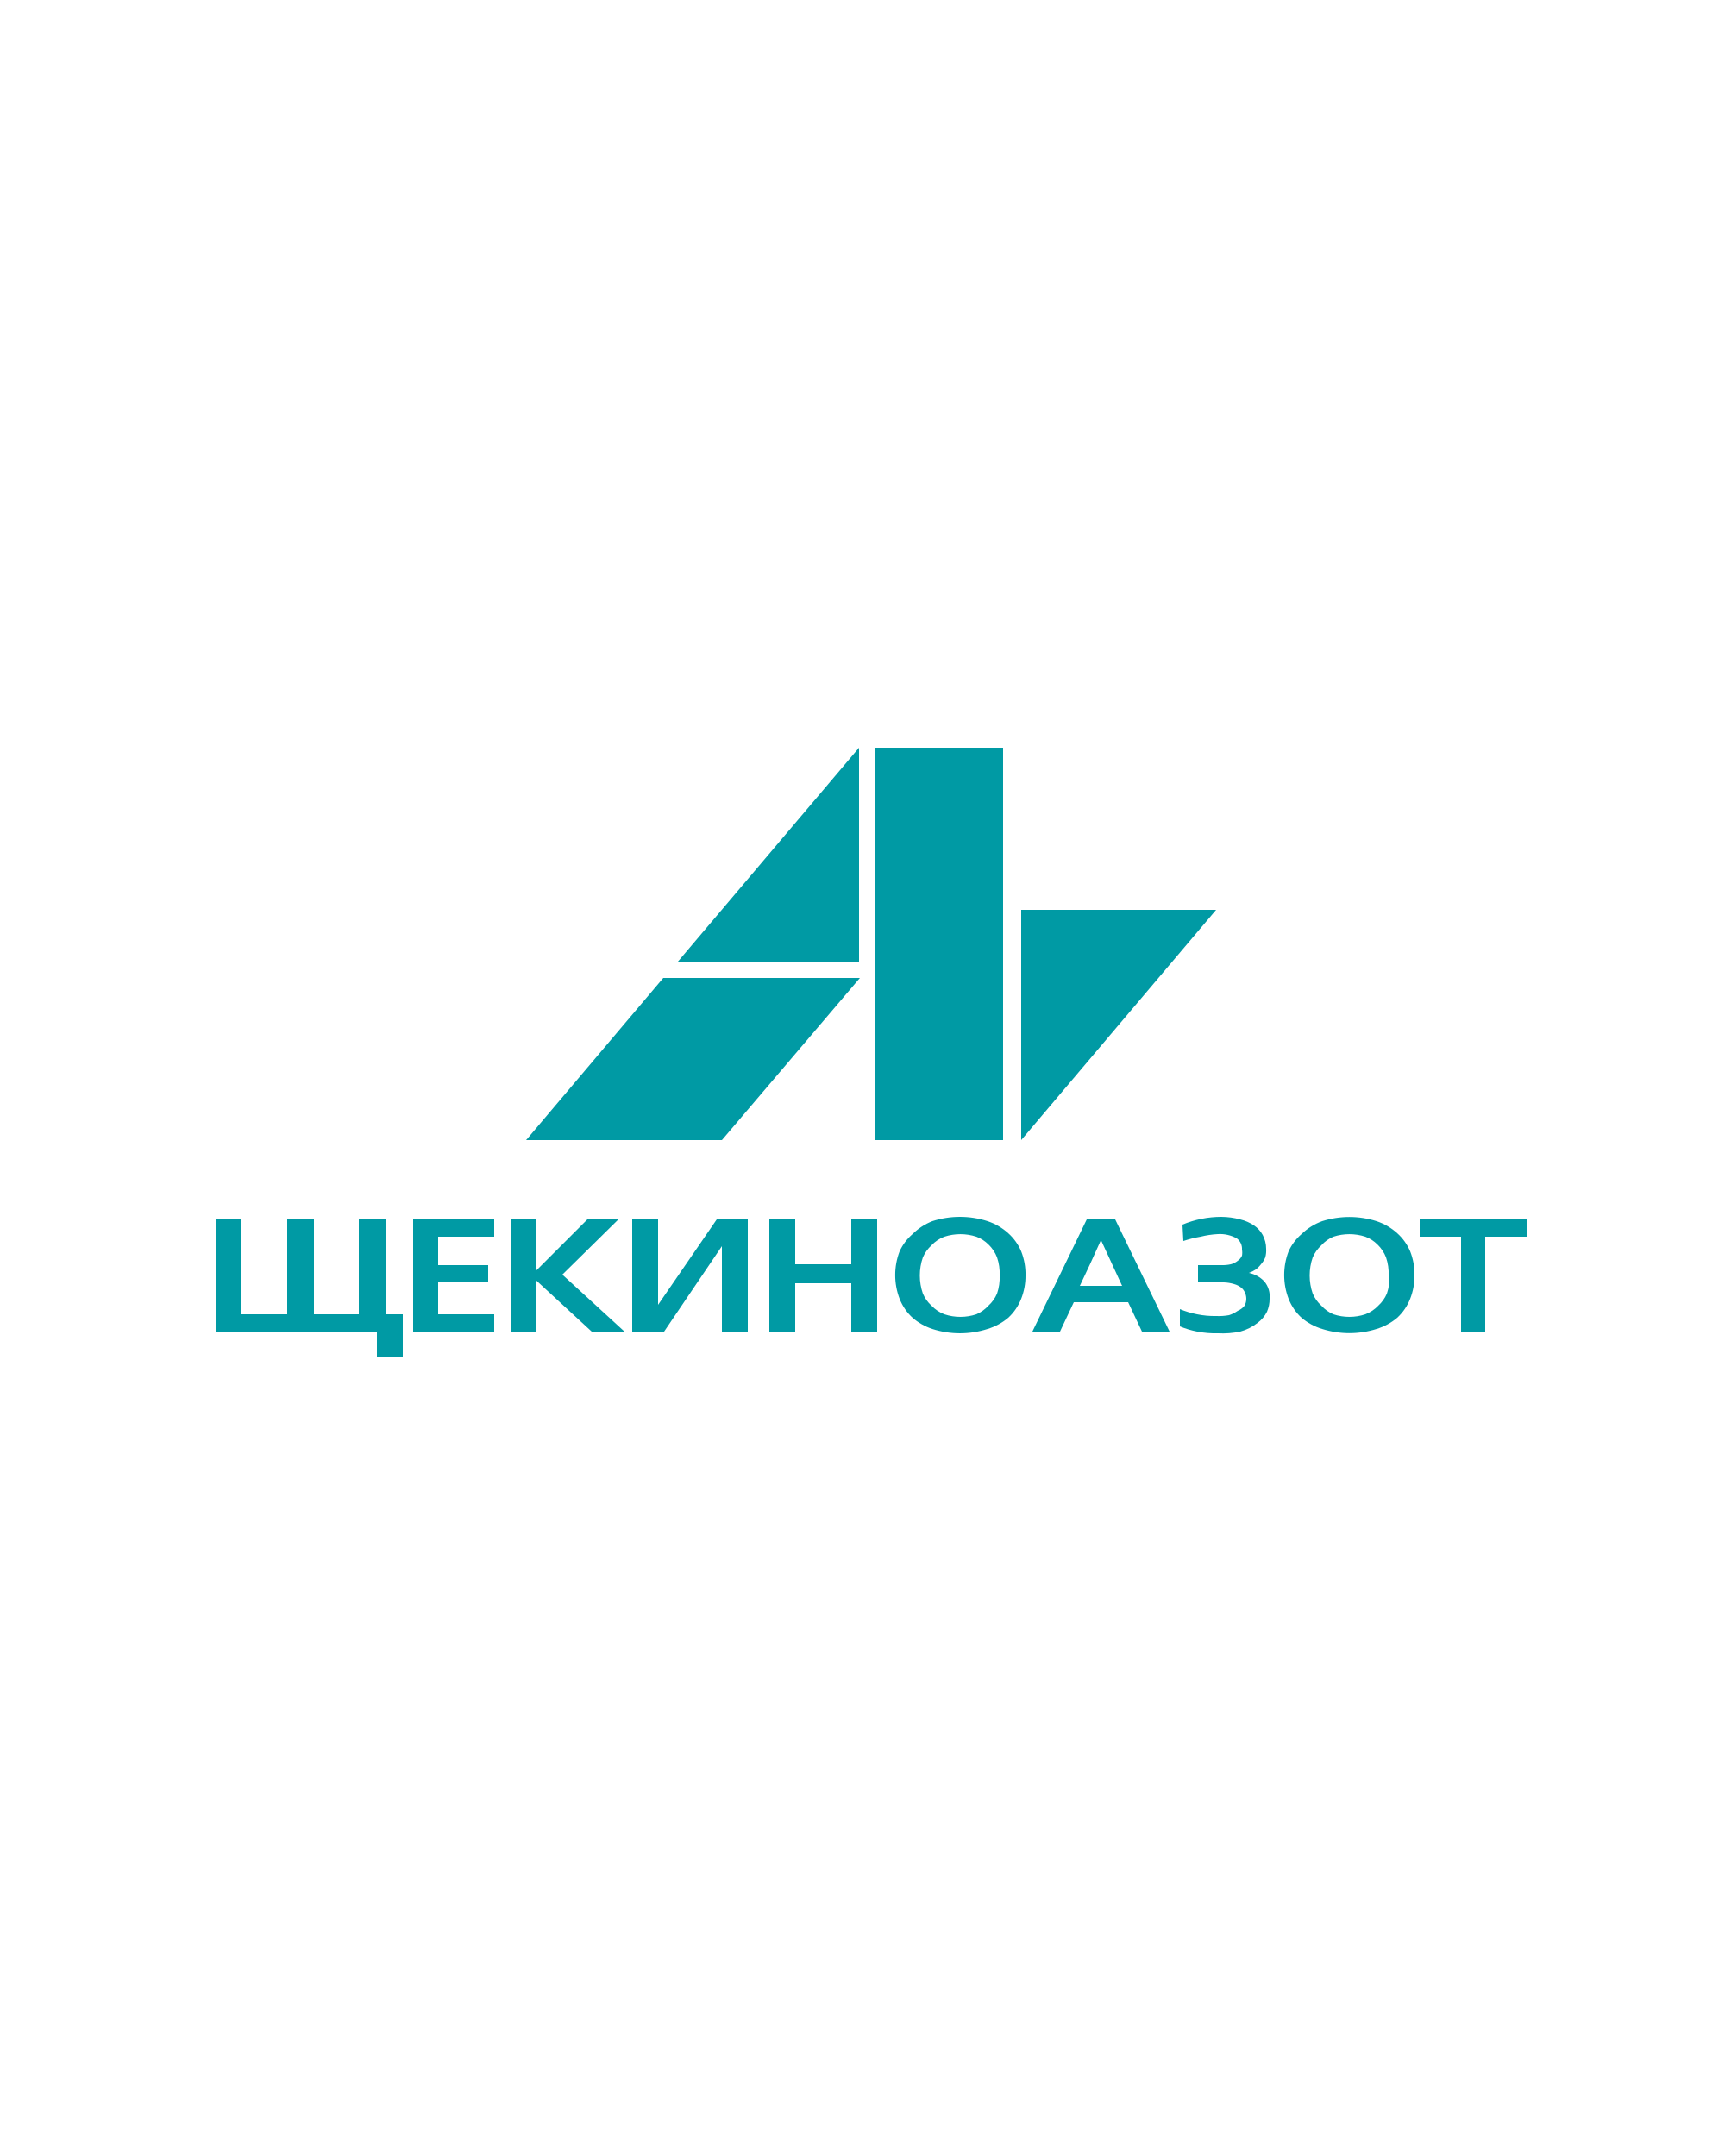
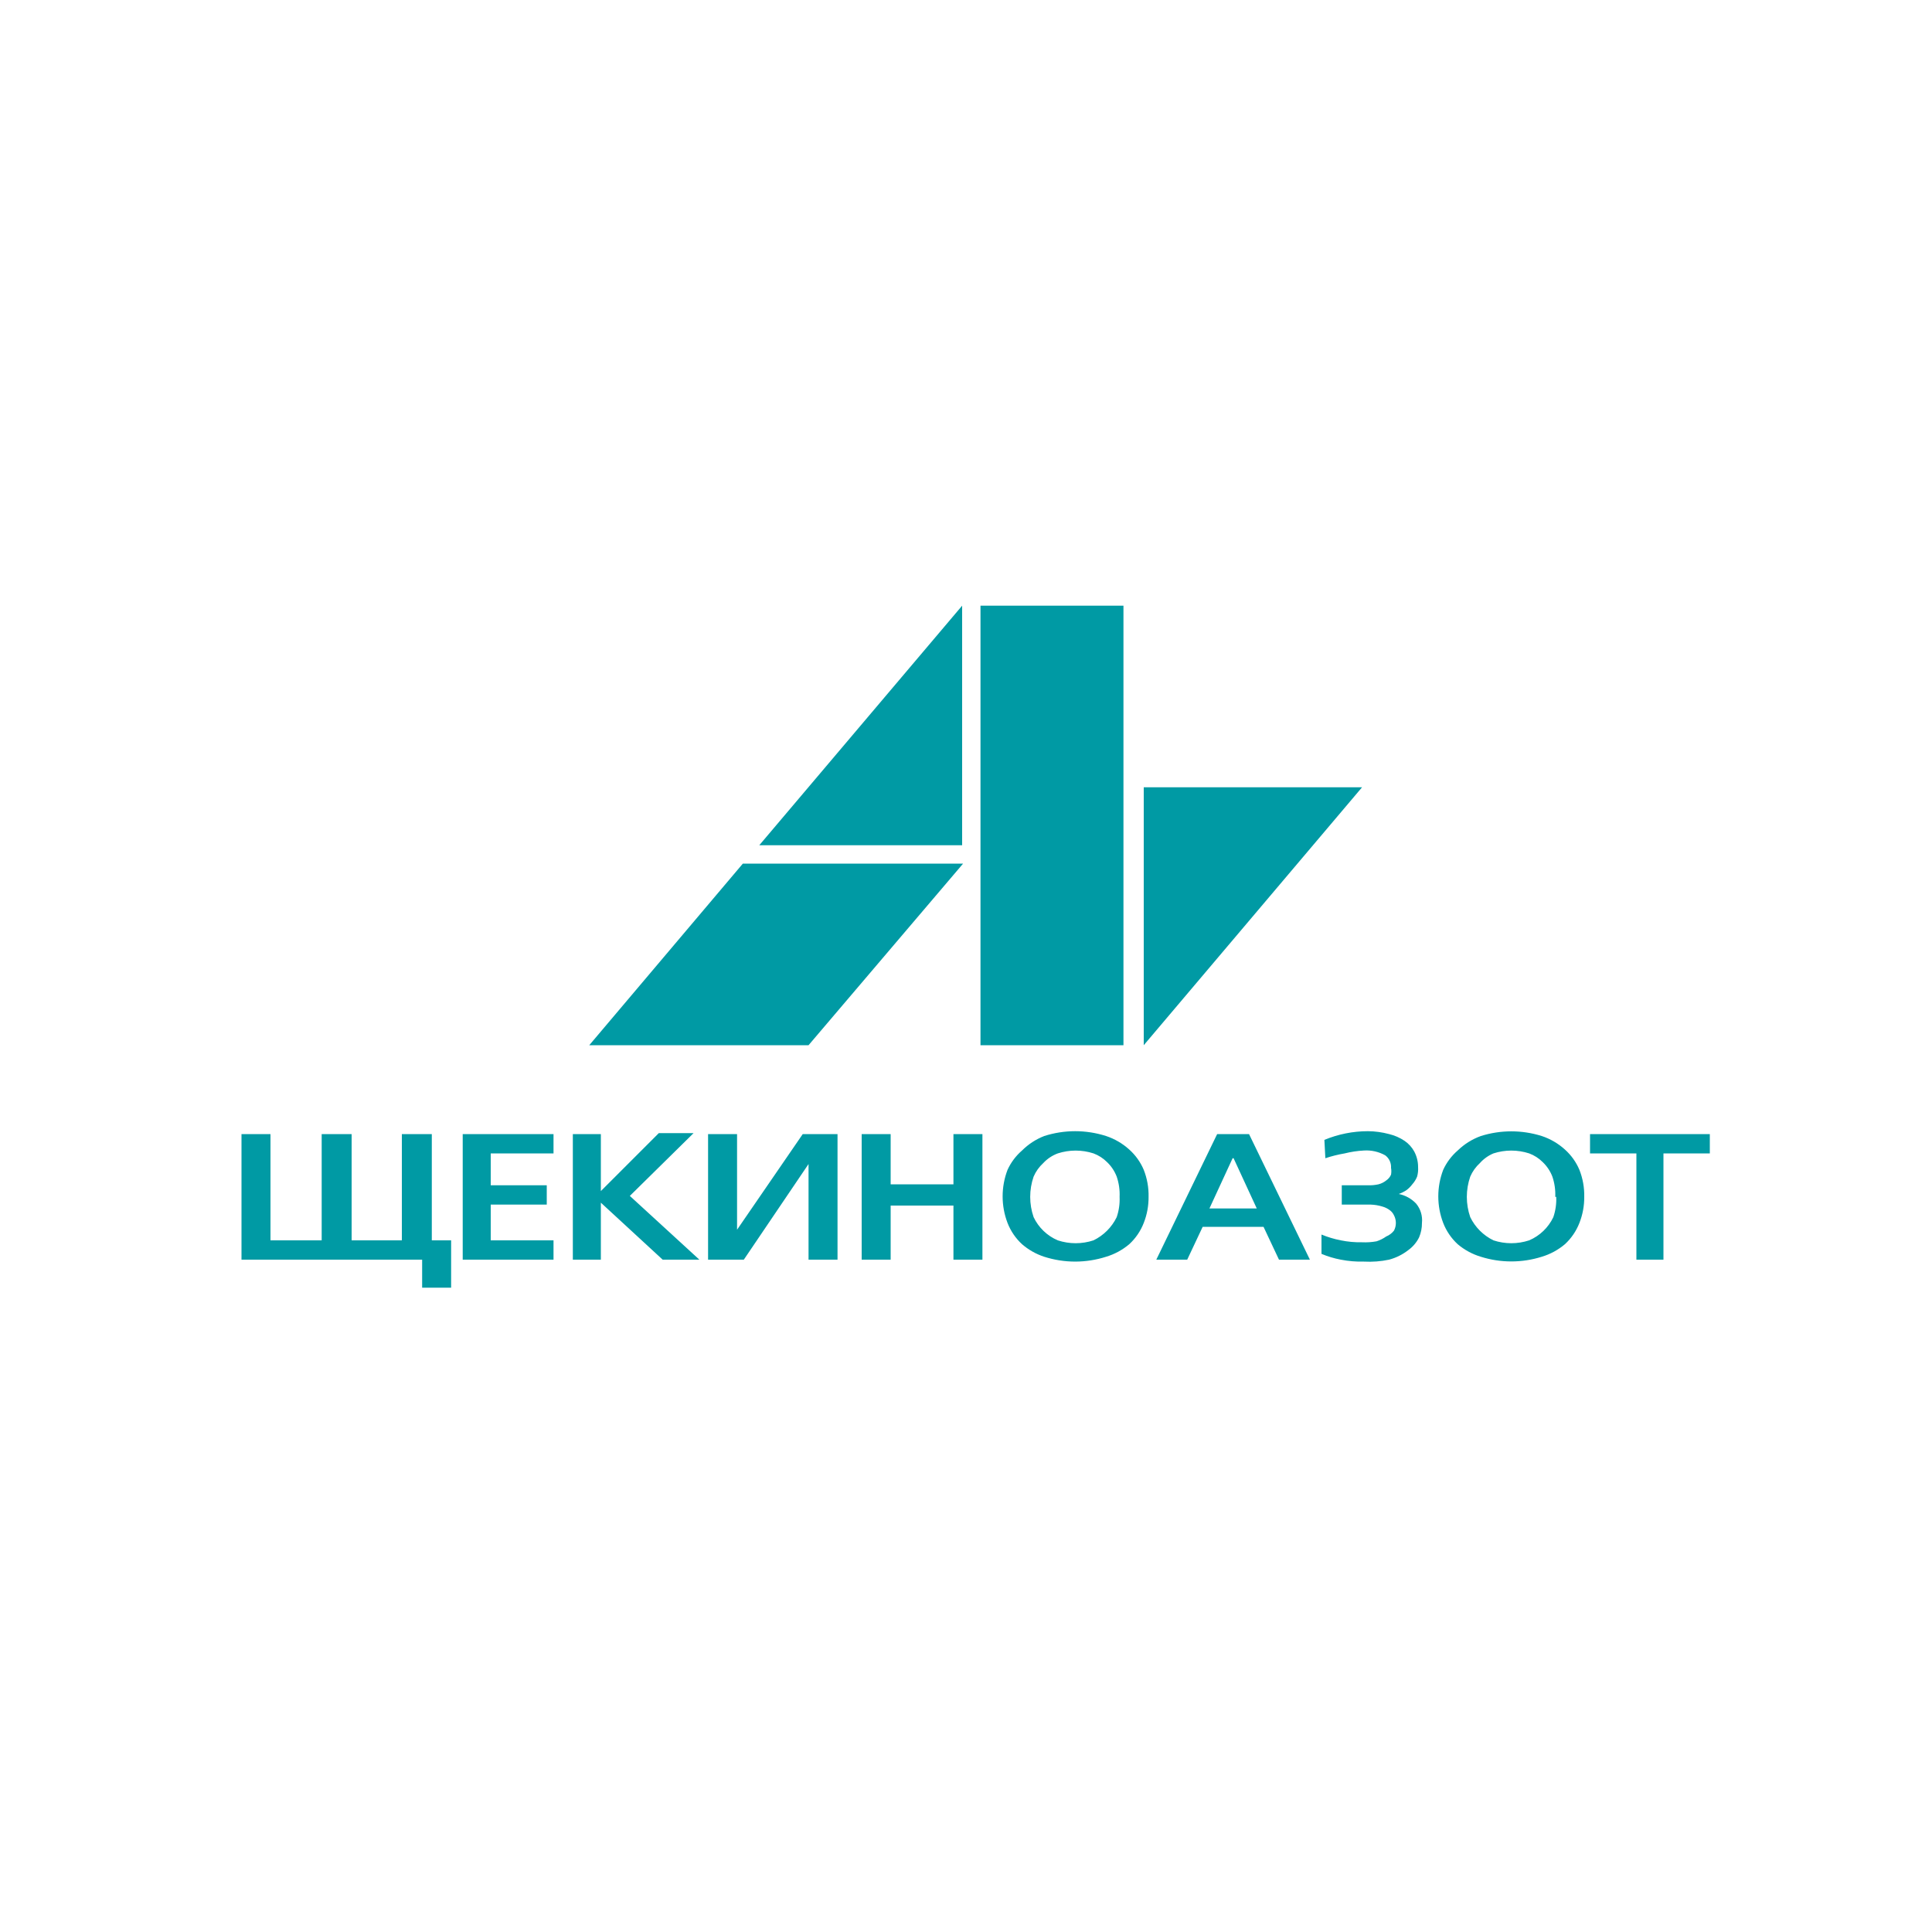
- <svg xmlns="http://www.w3.org/2000/svg" viewBox="0 0 200 250">
-   <path d="M101.5 86.7h14.8v45.5h-14.8zM99.6 86.7v24.8h-21l21-24.8zM141 105.5l-22.6 26.7v-26.7H141zM99.7 113.4l-16 18.8H61l15.9-18.8h22.8zM36.4 141.4v11h5.2v-11h3.1v11h2v4.9h-3v-2.9H25v-13h3v11h5.3v-11ZM50.8 152.4h6.5v2h-9.4v-13h9.4v2h-6.5v3.3h5.8v2h-5.8ZM59.3 154.4v-13h2.9v5.9l6-6h3.6l-6.6 6.5 7.2 6.6h-3.8l-6.4-5.9v5.9ZM92.2 146.6h6.5v-5.2h3v13h-3v-5.6h-6.5v5.6h-3v-13h3ZM118.9 147.9a7.2 7.2 0 0 1-.5 2.7 5.9 5.9 0 0 1-1.5 2.2 6.7 6.7 0 0 1-2.4 1.3 10.5 10.5 0 0 1-6.4 0 6.7 6.7 0 0 1-2.3-1.3 5.9 5.9 0 0 1-1.5-2.2 7.7 7.7 0 0 1 0-5.5 5.9 5.9 0 0 1 1.5-2 6.7 6.7 0 0 1 2.3-1.5 10.5 10.5 0 0 1 6.4 0 6.7 6.7 0 0 1 2.4 1.4 5.9 5.9 0 0 1 1.5 2.1 7.2 7.2 0 0 1 .5 2.8Zm-3 0a5.7 5.7 0 0 0-.3-2.1 4.1 4.1 0 0 0-1-1.5 3.9 3.9 0 0 0-1.4-.9 6 6 0 0 0-3.7 0 3.9 3.9 0 0 0-1.5 1 4.1 4.1 0 0 0-1 1.4 6.4 6.4 0 0 0 0 4.2 4 4 0 0 0 1 1.4 4 4 0 0 0 1.5 1 5.9 5.9 0 0 0 3.7 0 4 4 0 0 0 1.4-1 4 4 0 0 0 1-1.4 5.7 5.7 0 0 0 .3-2.1ZM164 147.9a7.2 7.2 0 0 1-.5 2.7 5.9 5.9 0 0 1-1.5 2.2 6.7 6.7 0 0 1-2.4 1.3 10.5 10.5 0 0 1-6.3 0 6.7 6.7 0 0 1-2.4-1.3 5.9 5.9 0 0 1-1.5-2.2 7.7 7.7 0 0 1 0-5.5 5.9 5.9 0 0 1 1.5-2 6.7 6.7 0 0 1 2.4-1.5 10.5 10.5 0 0 1 6.3 0 6.7 6.7 0 0 1 2.4 1.4 5.9 5.9 0 0 1 1.5 2.1 7.2 7.2 0 0 1 .5 2.8Zm-3 0a5.7 5.7 0 0 0-.3-2.1 4.1 4.1 0 0 0-1-1.5 3.9 3.9 0 0 0-1.4-.9 6 6 0 0 0-3.7 0 3.9 3.9 0 0 0-1.4 1 4.1 4.1 0 0 0-1 1.4 6.4 6.4 0 0 0 0 4.2 4 4 0 0 0 1 1.4 4 4 0 0 0 1.4 1 5.9 5.9 0 0 0 3.7 0 4 4 0 0 0 1.5-1 4 4 0 0 0 1-1.4 5.7 5.7 0 0 0 .3-2.1ZM130.8 151h-6.3l-1.6 3.4h-3.2l6.3-13h3.3l6.3 13h-3.2Zm-3.2-7.1a203 203 0 0 1-2.4 5.2h4.9l-2.4-5.2ZM137.1 142a11.8 11.8 0 0 1 4.5-.9 8.7 8.7 0 0 1 2.2.3 4.9 4.9 0 0 1 1.6.7 3.2 3.2 0 0 1 1 1.1 3.4 3.4 0 0 1 .4 1.6 3 3 0 0 1-.1 1 2.7 2.7 0 0 1-.5.8 3 3 0 0 1-.6.6 3.5 3.5 0 0 1-.8.4 3.4 3.4 0 0 1 1.8 1 2.7 2.7 0 0 1 .6 2 3.7 3.7 0 0 1-.3 1.5 3.6 3.6 0 0 1-1.1 1.3 5.6 5.6 0 0 1-2 1 10 10 0 0 1-2.6.2 11 11 0 0 1-2.4-.2 10 10 0 0 1-2-.6v-2a10.5 10.5 0 0 0 2 .6 10 10 0 0 0 2.2.2 6.6 6.6 0 0 0 1.5-.1 3.7 3.7 0 0 0 1-.5 2 2 0 0 0 .8-.6 1.7 1.7 0 0 0 0-1.6 1.4 1.4 0 0 0-.4-.5 2.3 2.3 0 0 0-.8-.4 4.6 4.6 0 0 0-1.2-.2h-3v-2h2.7a4.4 4.4 0 0 0 1.1-.1 2.1 2.1 0 0 0 .8-.4 1.4 1.4 0 0 0 .5-.6 2 2 0 0 0 0-.7 1.5 1.5 0 0 0-.6-1.3 4 4 0 0 0-2.2-.5 10.5 10.5 0 0 0-2 .3 13.4 13.4 0 0 0-2 .5ZM172.2 154.4h-2.8v-11h-4.8v-2H177v2h-4.8ZM73.3 154.4v-13h3v9.9l6.8-9.9h3.6v13h-3v-9.9l-6.7 9.9h-3.7z" fill="#009aa4" />
+ <svg xmlns="http://www.w3.org/2000/svg" viewBox="0 0 200 200" width="200" height="200">
+   <path fill="#009aa4" d="M101.5 62.7h14.8v45.5h-14.8Zm-1.9 0v24.8h-21ZM141 81.5l-22.6 26.7V81.5Zm-41.3 7.9-16 18.8H61l15.9-18.8Zm-63.3 28v11h5.2v-11h3.1v11h2v4.9h-3v-2.9H25v-13h3v11h5.3v-11Zm14.4 11h6.5v2h-9.4v-13h9.4v2h-6.5v3.3h5.8v2h-5.8Zm8.5 2v-13h2.9v5.9l6-6h3.6l-6.6 6.5 7.2 6.6h-3.8l-6.4-5.9v5.9Zm32.9-7.8h6.5v-5.2h3v13h-3v-5.6h-6.5v5.6h-3v-13h3Zm26.7 1.3a7.2 7.2 0 0 1-.5 2.7 5.9 5.9 0 0 1-1.5 2.2 6.7 6.7 0 0 1-2.4 1.3 10.5 10.5 0 0 1-6.4 0 6.7 6.7 0 0 1-2.3-1.3 5.9 5.9 0 0 1-1.5-2.2 7.7 7.7 0 0 1 0-5.5 5.9 5.9 0 0 1 1.5-2 6.7 6.7 0 0 1 2.3-1.5 10.5 10.5 0 0 1 6.4 0 6.7 6.7 0 0 1 2.4 1.4 5.9 5.9 0 0 1 1.5 2.1 7.2 7.2 0 0 1 .5 2.8Zm-3 0a5.7 5.7 0 0 0-.3-2.1 4.1 4.1 0 0 0-1-1.5 3.9 3.9 0 0 0-1.4-.9 6 6 0 0 0-3.7 0 3.9 3.9 0 0 0-1.5 1 4.1 4.1 0 0 0-1 1.4 6.4 6.4 0 0 0 0 4.2 4.9 4.9 0 0 0 2.5 2.4 5.9 5.9 0 0 0 3.7 0 5.2 5.2 0 0 0 2.4-2.4 5.7 5.7 0 0 0 .3-2.1Zm48.1 0a7.2 7.2 0 0 1-.5 2.7 5.9 5.9 0 0 1-1.5 2.2 6.7 6.7 0 0 1-2.4 1.3 10.5 10.5 0 0 1-6.3 0 6.7 6.7 0 0 1-2.4-1.3 5.9 5.9 0 0 1-1.5-2.2 7.7 7.7 0 0 1 0-5.5 5.9 5.9 0 0 1 1.5-2 6.7 6.7 0 0 1 2.4-1.5 10.5 10.5 0 0 1 6.3 0 6.7 6.7 0 0 1 2.4 1.4 5.9 5.9 0 0 1 1.5 2.1 7.2 7.2 0 0 1 .5 2.8Zm-3 0a5.7 5.7 0 0 0-.3-2.1 4.1 4.1 0 0 0-1-1.5 3.9 3.9 0 0 0-1.4-.9 6 6 0 0 0-3.7 0 3.9 3.9 0 0 0-1.4 1 4.1 4.1 0 0 0-1 1.4 6.4 6.4 0 0 0 0 4.2 5.2 5.2 0 0 0 2.4 2.4 5.9 5.9 0 0 0 3.7 0 4.9 4.9 0 0 0 2.5-2.4 5.7 5.7 0 0 0 .3-2.1Zm-30.2 3.1h-6.3l-1.6 3.4h-3.2l6.3-13h3.3l6.3 13h-3.2Zm-3.2-7.1-2.4 5.2h4.9l-2.4-5.2Zm9.5-1.9a11.8 11.8 0 0 1 4.5-.9 8.7 8.7 0 0 1 2.2.3 4.9 4.9 0 0 1 1.6.7 3.2 3.2 0 0 1 1 1.1 3.4 3.4 0 0 1 .4 1.6 3 3 0 0 1-.1 1 2.7 2.7 0 0 1-.5.8 3 3 0 0 1-.6.6 3.5 3.5 0 0 1-.8.4 3.4 3.4 0 0 1 1.8 1 2.7 2.7 0 0 1 .6 2 3.7 3.7 0 0 1-.3 1.5 3.6 3.6 0 0 1-1.1 1.3 5.6 5.6 0 0 1-2 1 10 10 0 0 1-2.6.2 11 11 0 0 1-2.4-.2 10 10 0 0 1-2-.6v-2a10.5 10.5 0 0 0 2 .6 10 10 0 0 0 2.2.2 6.6 6.6 0 0 0 1.5-.1 3.7 3.7 0 0 0 1-.5 2 2 0 0 0 .8-.6 1.7 1.7 0 0 0 0-1.6 1.4 1.4 0 0 0-.4-.5 2.3 2.3 0 0 0-.8-.4 4.6 4.6 0 0 0-1.2-.2h-3v-2h2.7a4.4 4.4 0 0 0 1.1-.1 2.1 2.1 0 0 0 .8-.4 1.4 1.4 0 0 0 .5-.6 2 2 0 0 0 0-.7 1.5 1.5 0 0 0-.6-1.3 4 4 0 0 0-2.2-.5 10.5 10.5 0 0 0-2 .3 13.4 13.4 0 0 0-2 .5Zm35.1 12.4h-2.8v-11h-4.8v-2H177v2h-4.8Zm-98.9 0v-13h3v9.9l6.8-9.9h3.6v13h-3v-9.9l-6.7 9.9Z" />
</svg>
